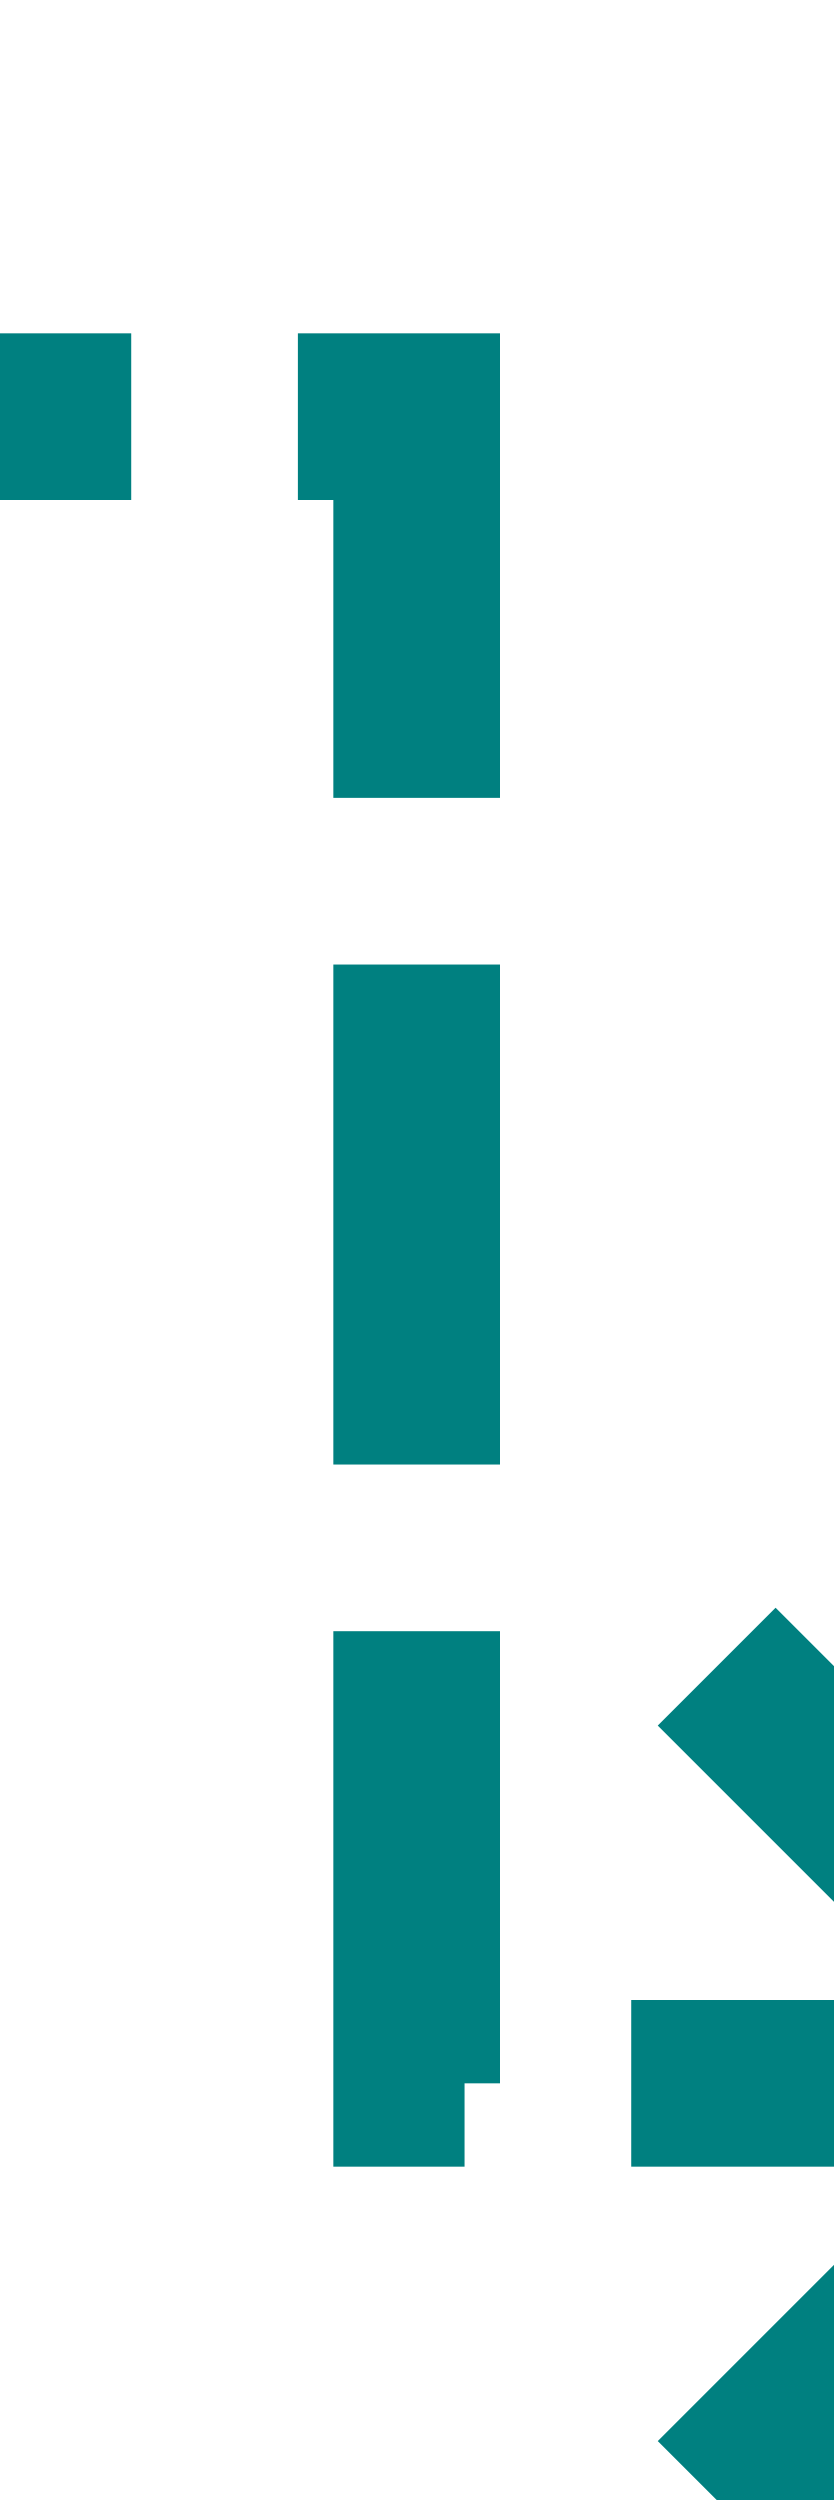
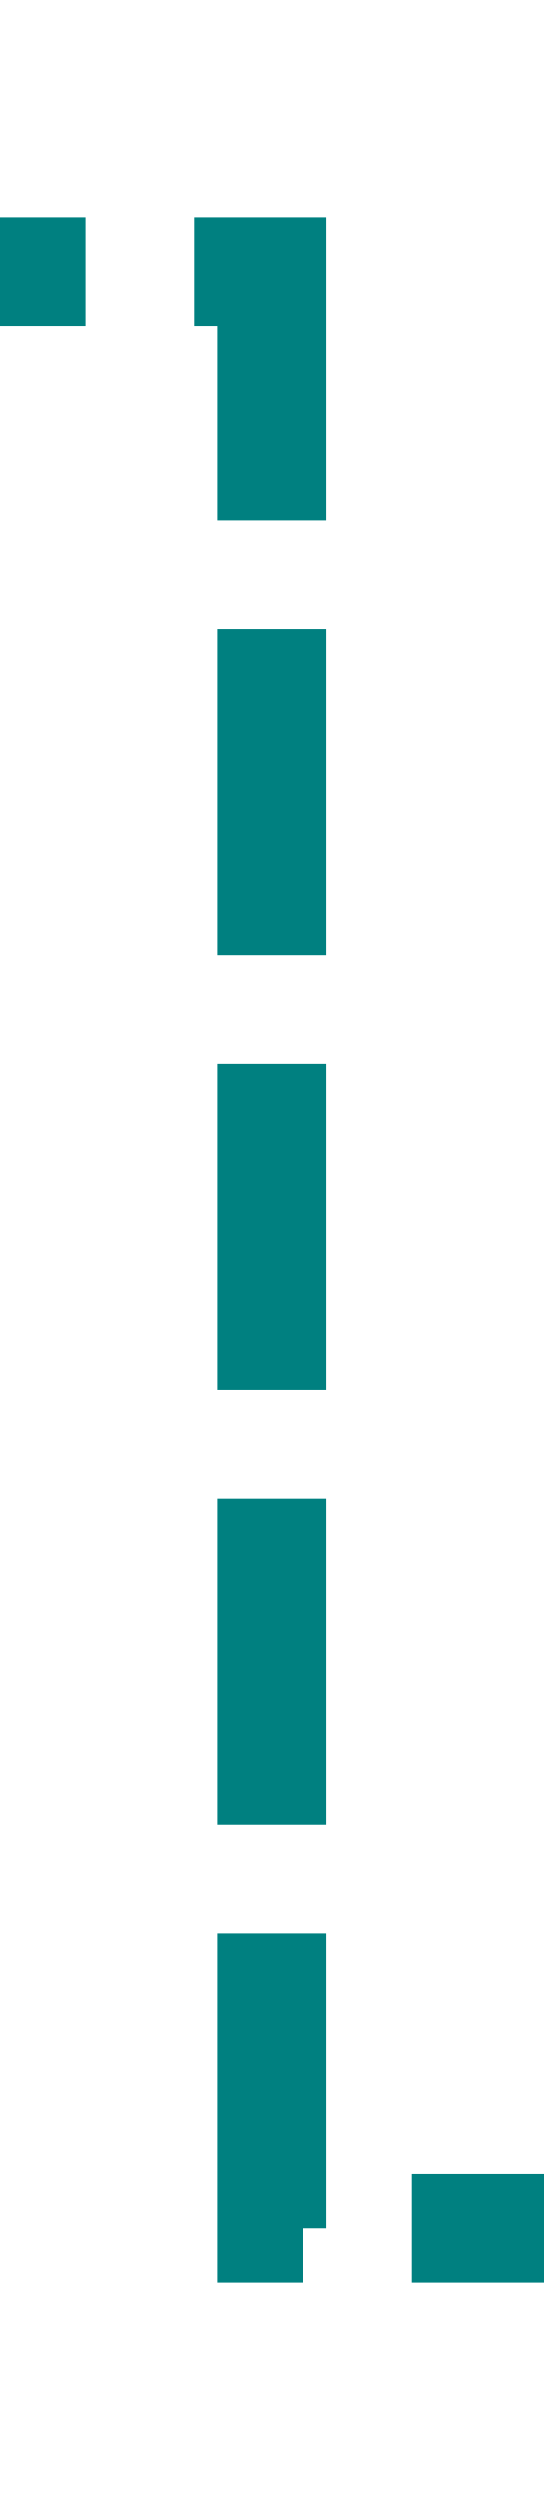
- <svg xmlns="http://www.w3.org/2000/svg" version="1.1" width="10px" height="30px" preserveAspectRatio="xMidYMin meet" viewBox="1206 4  8 30">
-   <path d="M 387 512  L 513 512  L 513 32  A 3 3 0 0 0 516 29 A 3 3 0 0 0 513 26 L 513 9  L 1210 9  L 1210 29  L 1218 29  " stroke-width="2" stroke-dasharray="6,2" stroke="#008080" fill="none" />
-   <path d="M 1212.893 24.707  L 1217.186 29  L 1212.893 33.293  L 1214.307 34.707  L 1219.307 29.707  L 1220.014 29  L 1219.307 28.293  L 1214.307 23.293  L 1212.893 24.707  Z " fill-rule="nonzero" fill="#008080" stroke="none" />
+ <svg xmlns="http://www.w3.org/2000/svg" version="1.1" width="10px" height="46px" preserveAspectRatio="xMidYMin meet" viewBox="1206 4  8 46">
+   <path d="M 387 512  L 513 512  L 513 478  A 3 3 0 0 0 516 475 A 3 3 0 0 0 513 472 L 513 9  L 1210 9  L 1210 45  L 1718 45  " stroke-width="2" stroke-dasharray="6,2" stroke="#008080" fill="none" />
+   <path d="M 1712.893 40.707  L 1717.186 45  L 1712.893 49.293  L 1714.307 50.707  L 1719.307 45.707  L 1720.014 45  L 1719.307 44.293  L 1714.307 39.293  L 1712.893 40.707  Z " fill-rule="nonzero" fill="#008080" stroke="none" />
</svg>
